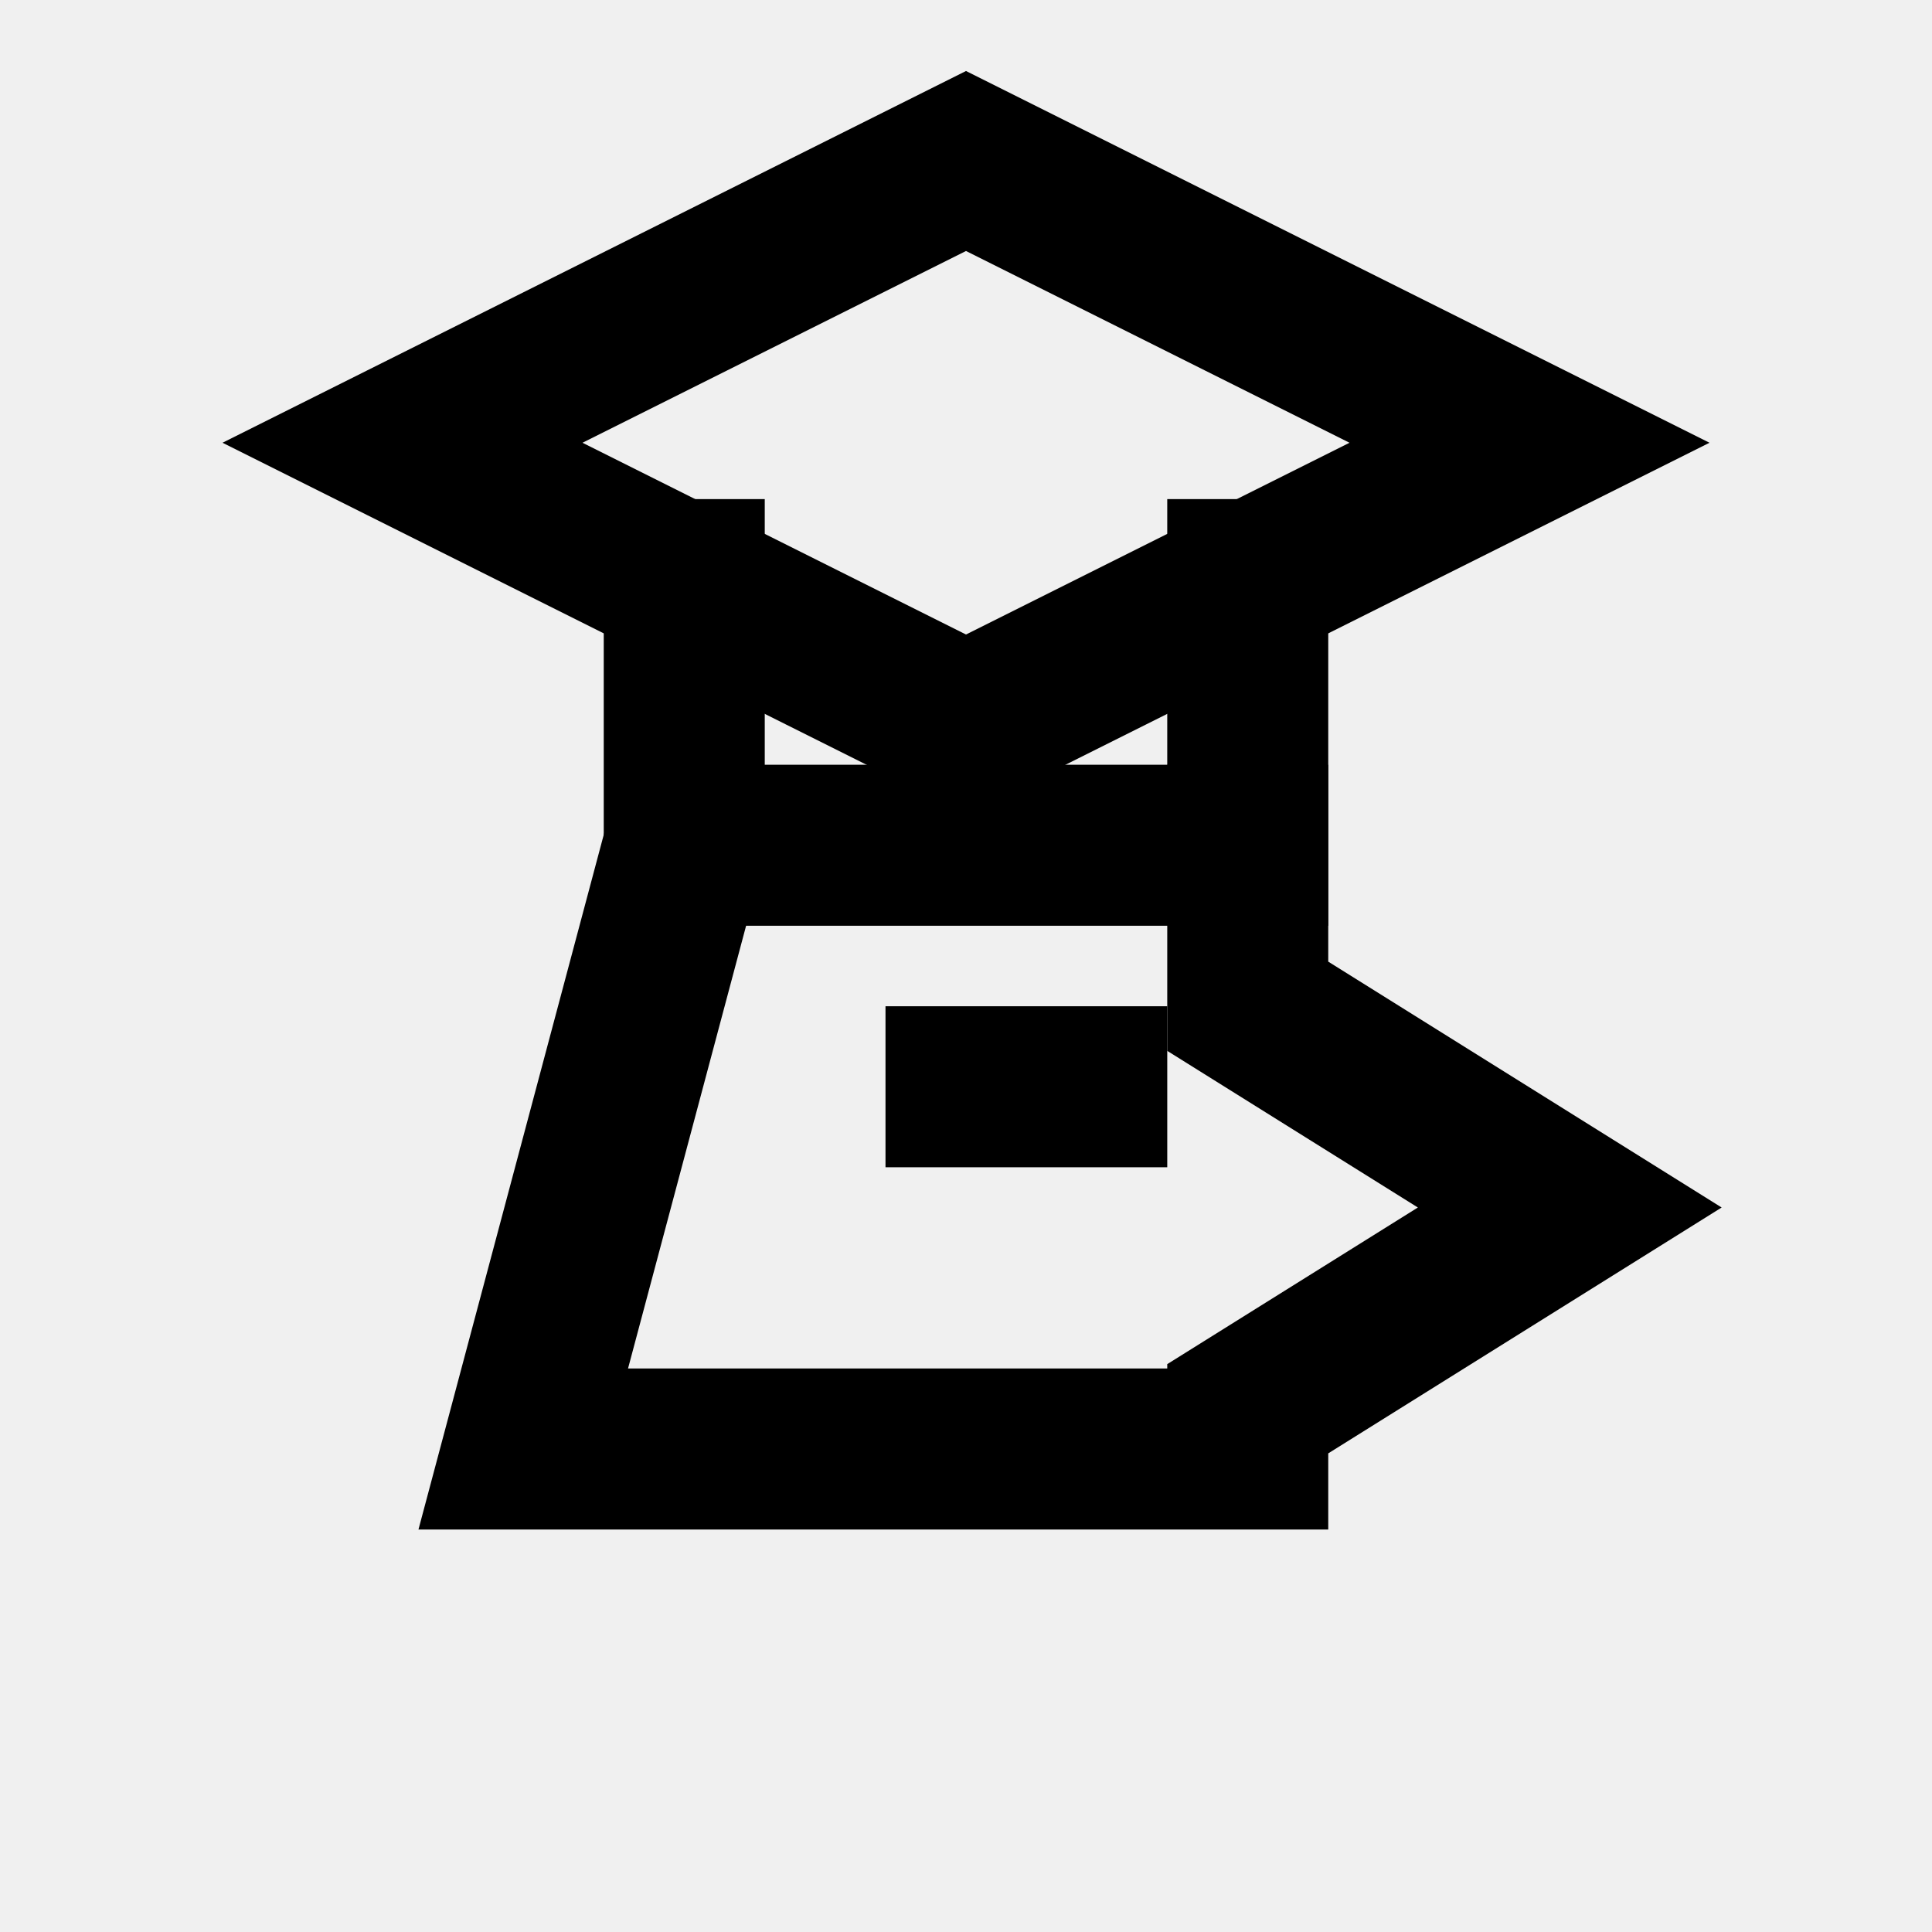
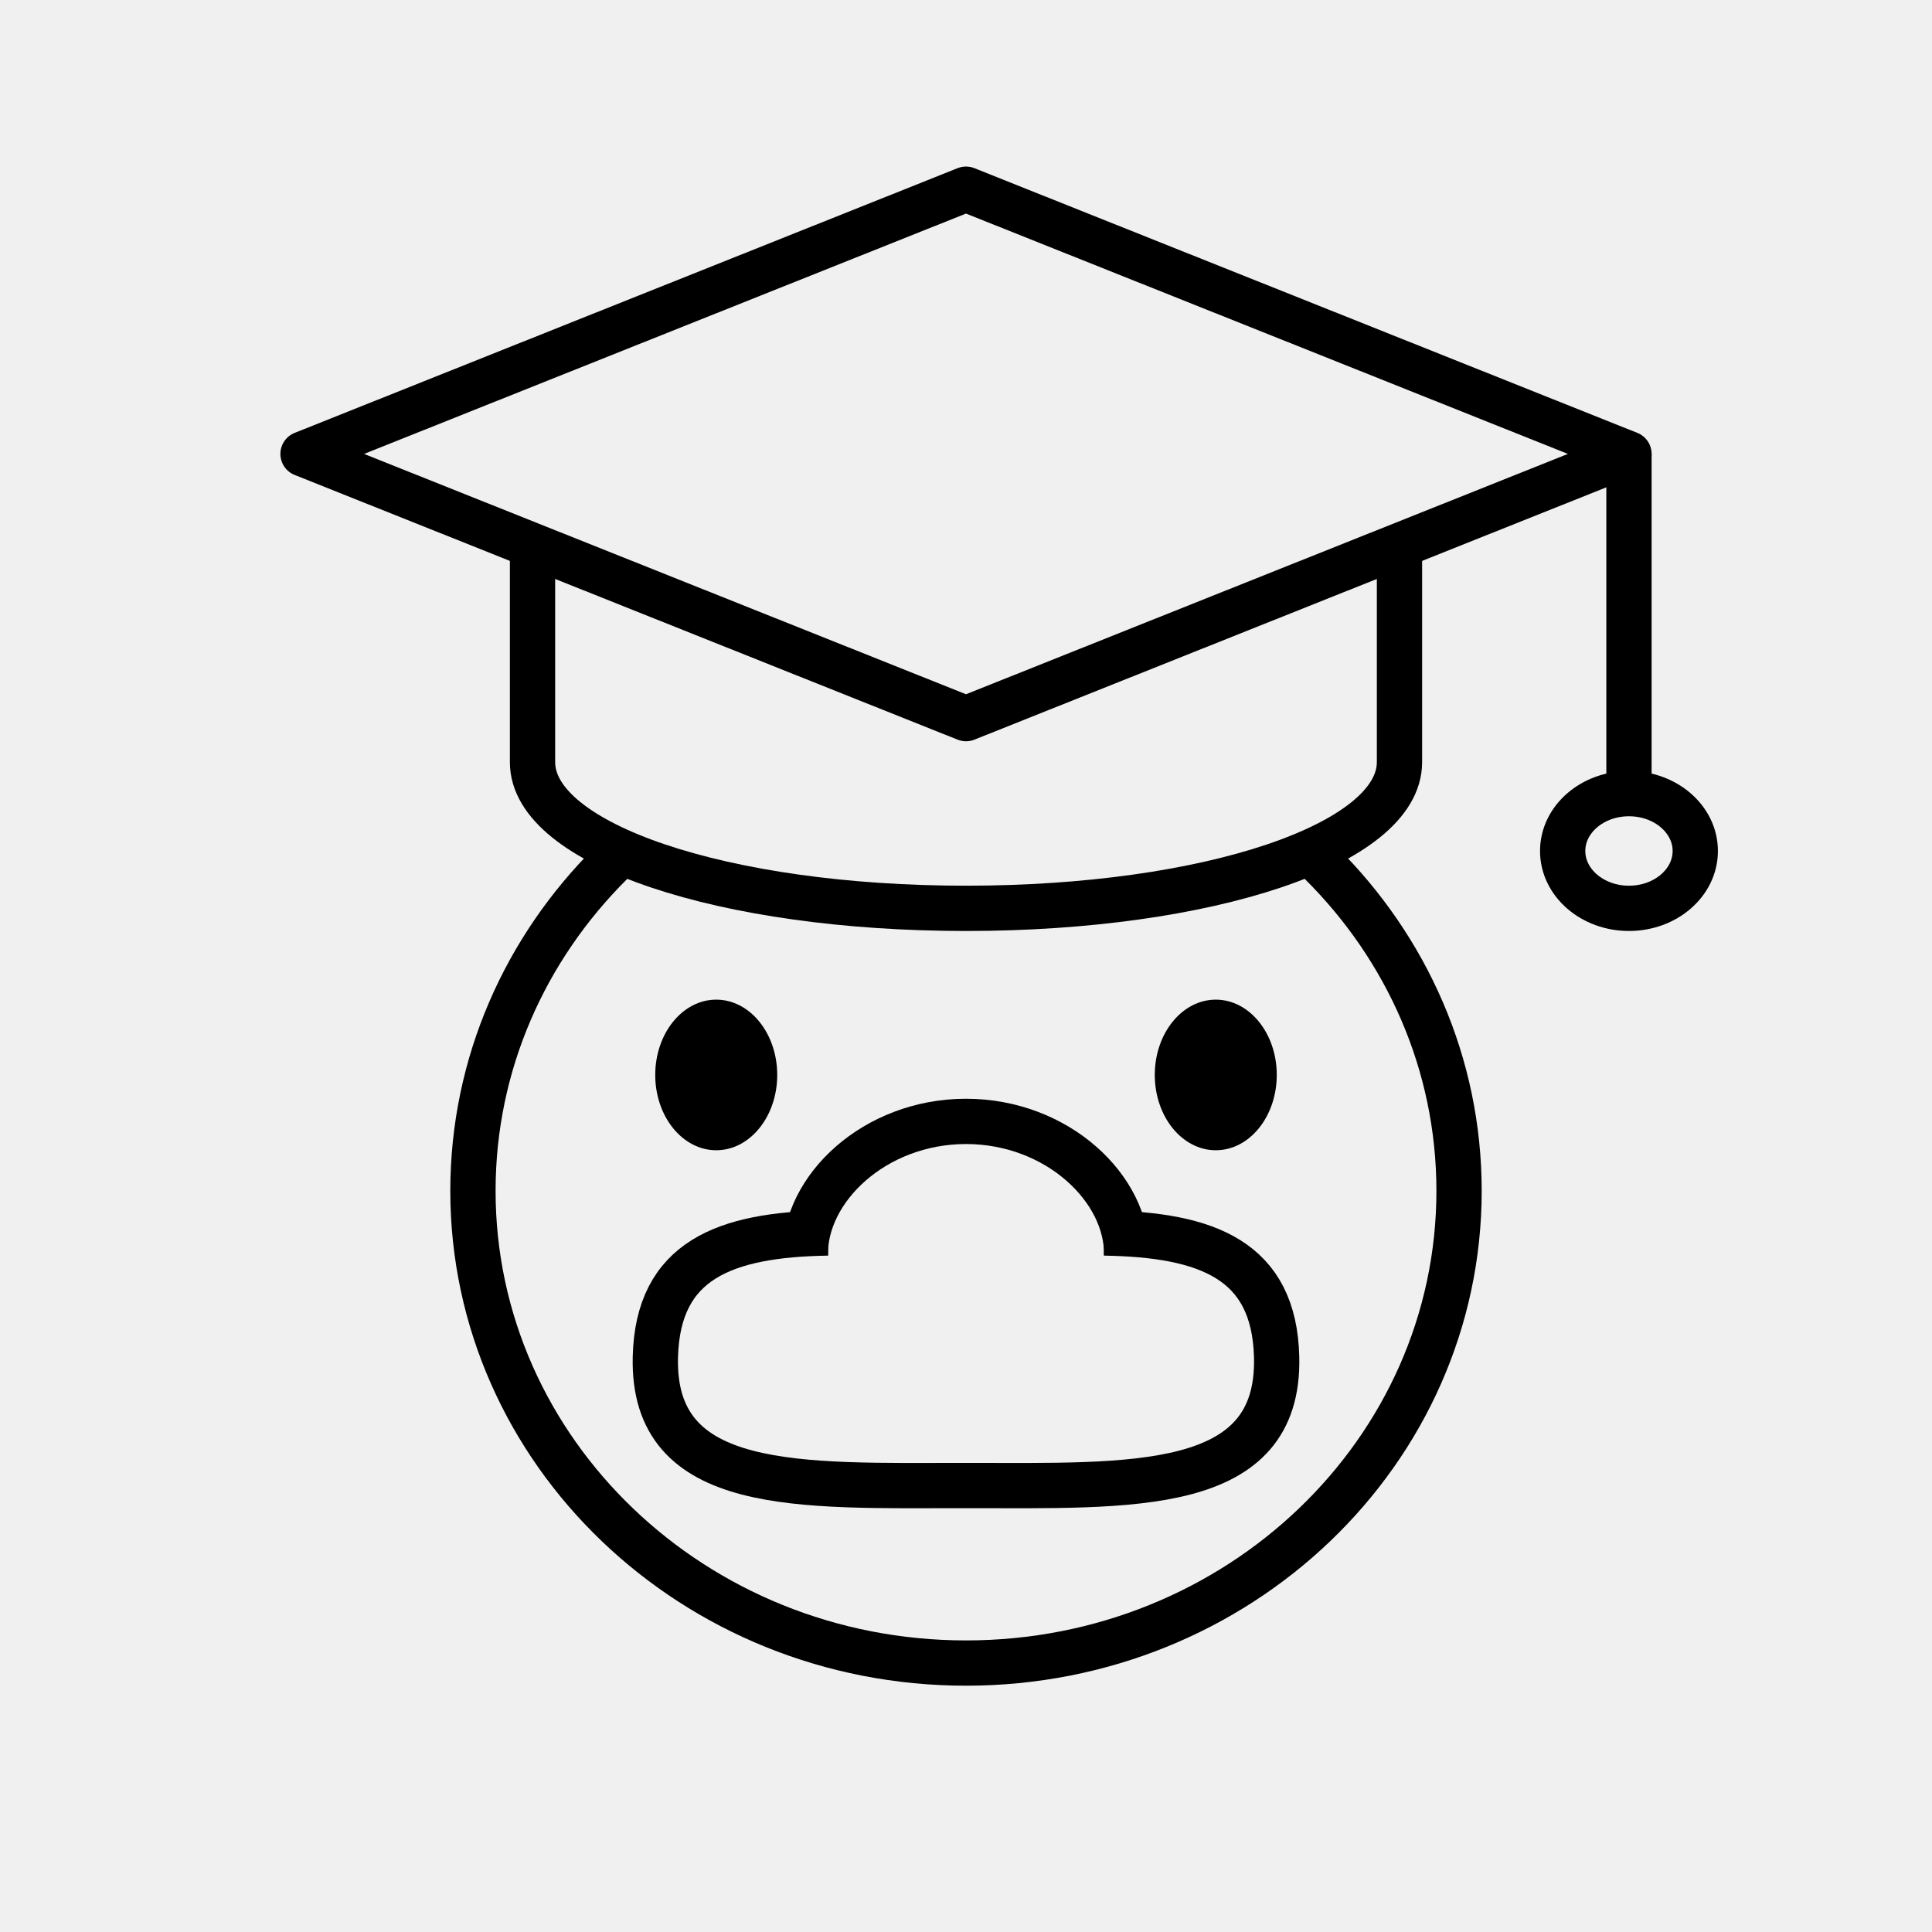
- <svg xmlns="http://www.w3.org/2000/svg" width="24" height="24" viewBox="0 0 24 24">
-   <g fill="none" stroke="#000000" stroke-width="2" stroke-linecap="square" stroke-linejoin="miter">
-     <polygon points="12 2 19 5.5 12 9 5 5.5" />
-     <polyline points="8.5 7.2 8.5 10.5 15.5 10.5 15.5 7.2" />
-     <polyline points="8.5 10.5 6.5 18 15.5 18 15.5 17.5 19.5 15 15.5 12.5 15.5 10.5" />
-     <line x1="12" y1="13.5" x2="13.5" y2="13.5" />
+ <svg xmlns="http://www.w3.org/2000/svg" width="24" height="24" viewBox="0 0 256 256" role="img" aria-label="quarchive">
+   <style>.s{fill:none;stroke:#000;stroke-width:6}.f{fill:#000;stroke:none}@media (prefers-color-scheme:dark){.s{stroke:#fff}.f{fill:#fff}}</style>
+   <g>
+     <polygon points="128,25.069 215.847,60.146 128,95.222 40.153,60.146" stroke-linecap="round" stroke-linejoin="round" class="s" />
+     <path d="M70.562 72.422 L70.562 100.991 C70.562 111.886 95.902 120.36 128 120.36 C160.098 120.36 185.438 111.886 185.438 100.991 L185.438 72.422" stroke-linecap="round" stroke-linejoin="round" class="s" />
+     <line x1="215.847" y1="60.146" x2="215.847" y2="103.991" class="s" />
+     <ellipse cx="215.847" cy="112.76" rx="8.785" ry="7.6" stroke-linecap="round" stroke-linejoin="round" class="s" />
+     <path d="M80.975 114.357 C69.64 125.611 62.668 140.922 62.668 157.793 C62.668 192.35 91.918 220.364 128 220.364 C164.082 220.364 193.332 192.35 193.332 157.793 C193.332 140.922 186.36 125.611 175.025 114.357" stroke-linecap="square" stroke-miterlimit="10" class="s" />
+     <ellipse cx="161.096" cy="142.436" rx="8.082" ry="9.978" class="f" />
+     <ellipse cx="94.904" cy="142.436" rx="8.082" ry="9.978" class="f" />
+     <path d="M146.317 163.377 C159.981 163.595 168.847 166.967 169.16 179.818 C169.611 197.937 149.993 196.835 128 196.842 C106.007 196.835 86.389 197.937 86.84 179.818 C87.153 166.967 96.019 163.595 109.683 163.377" stroke-miterlimit="10" class="s" />
+     <path d="M106.712 166.339 C106.557 157.568 115.821 148.603 128 148.589 C140.179 148.603 149.443 157.568 149.288 166.339" stroke-miterlimit="10" class="s" />
  </g>
</svg>
